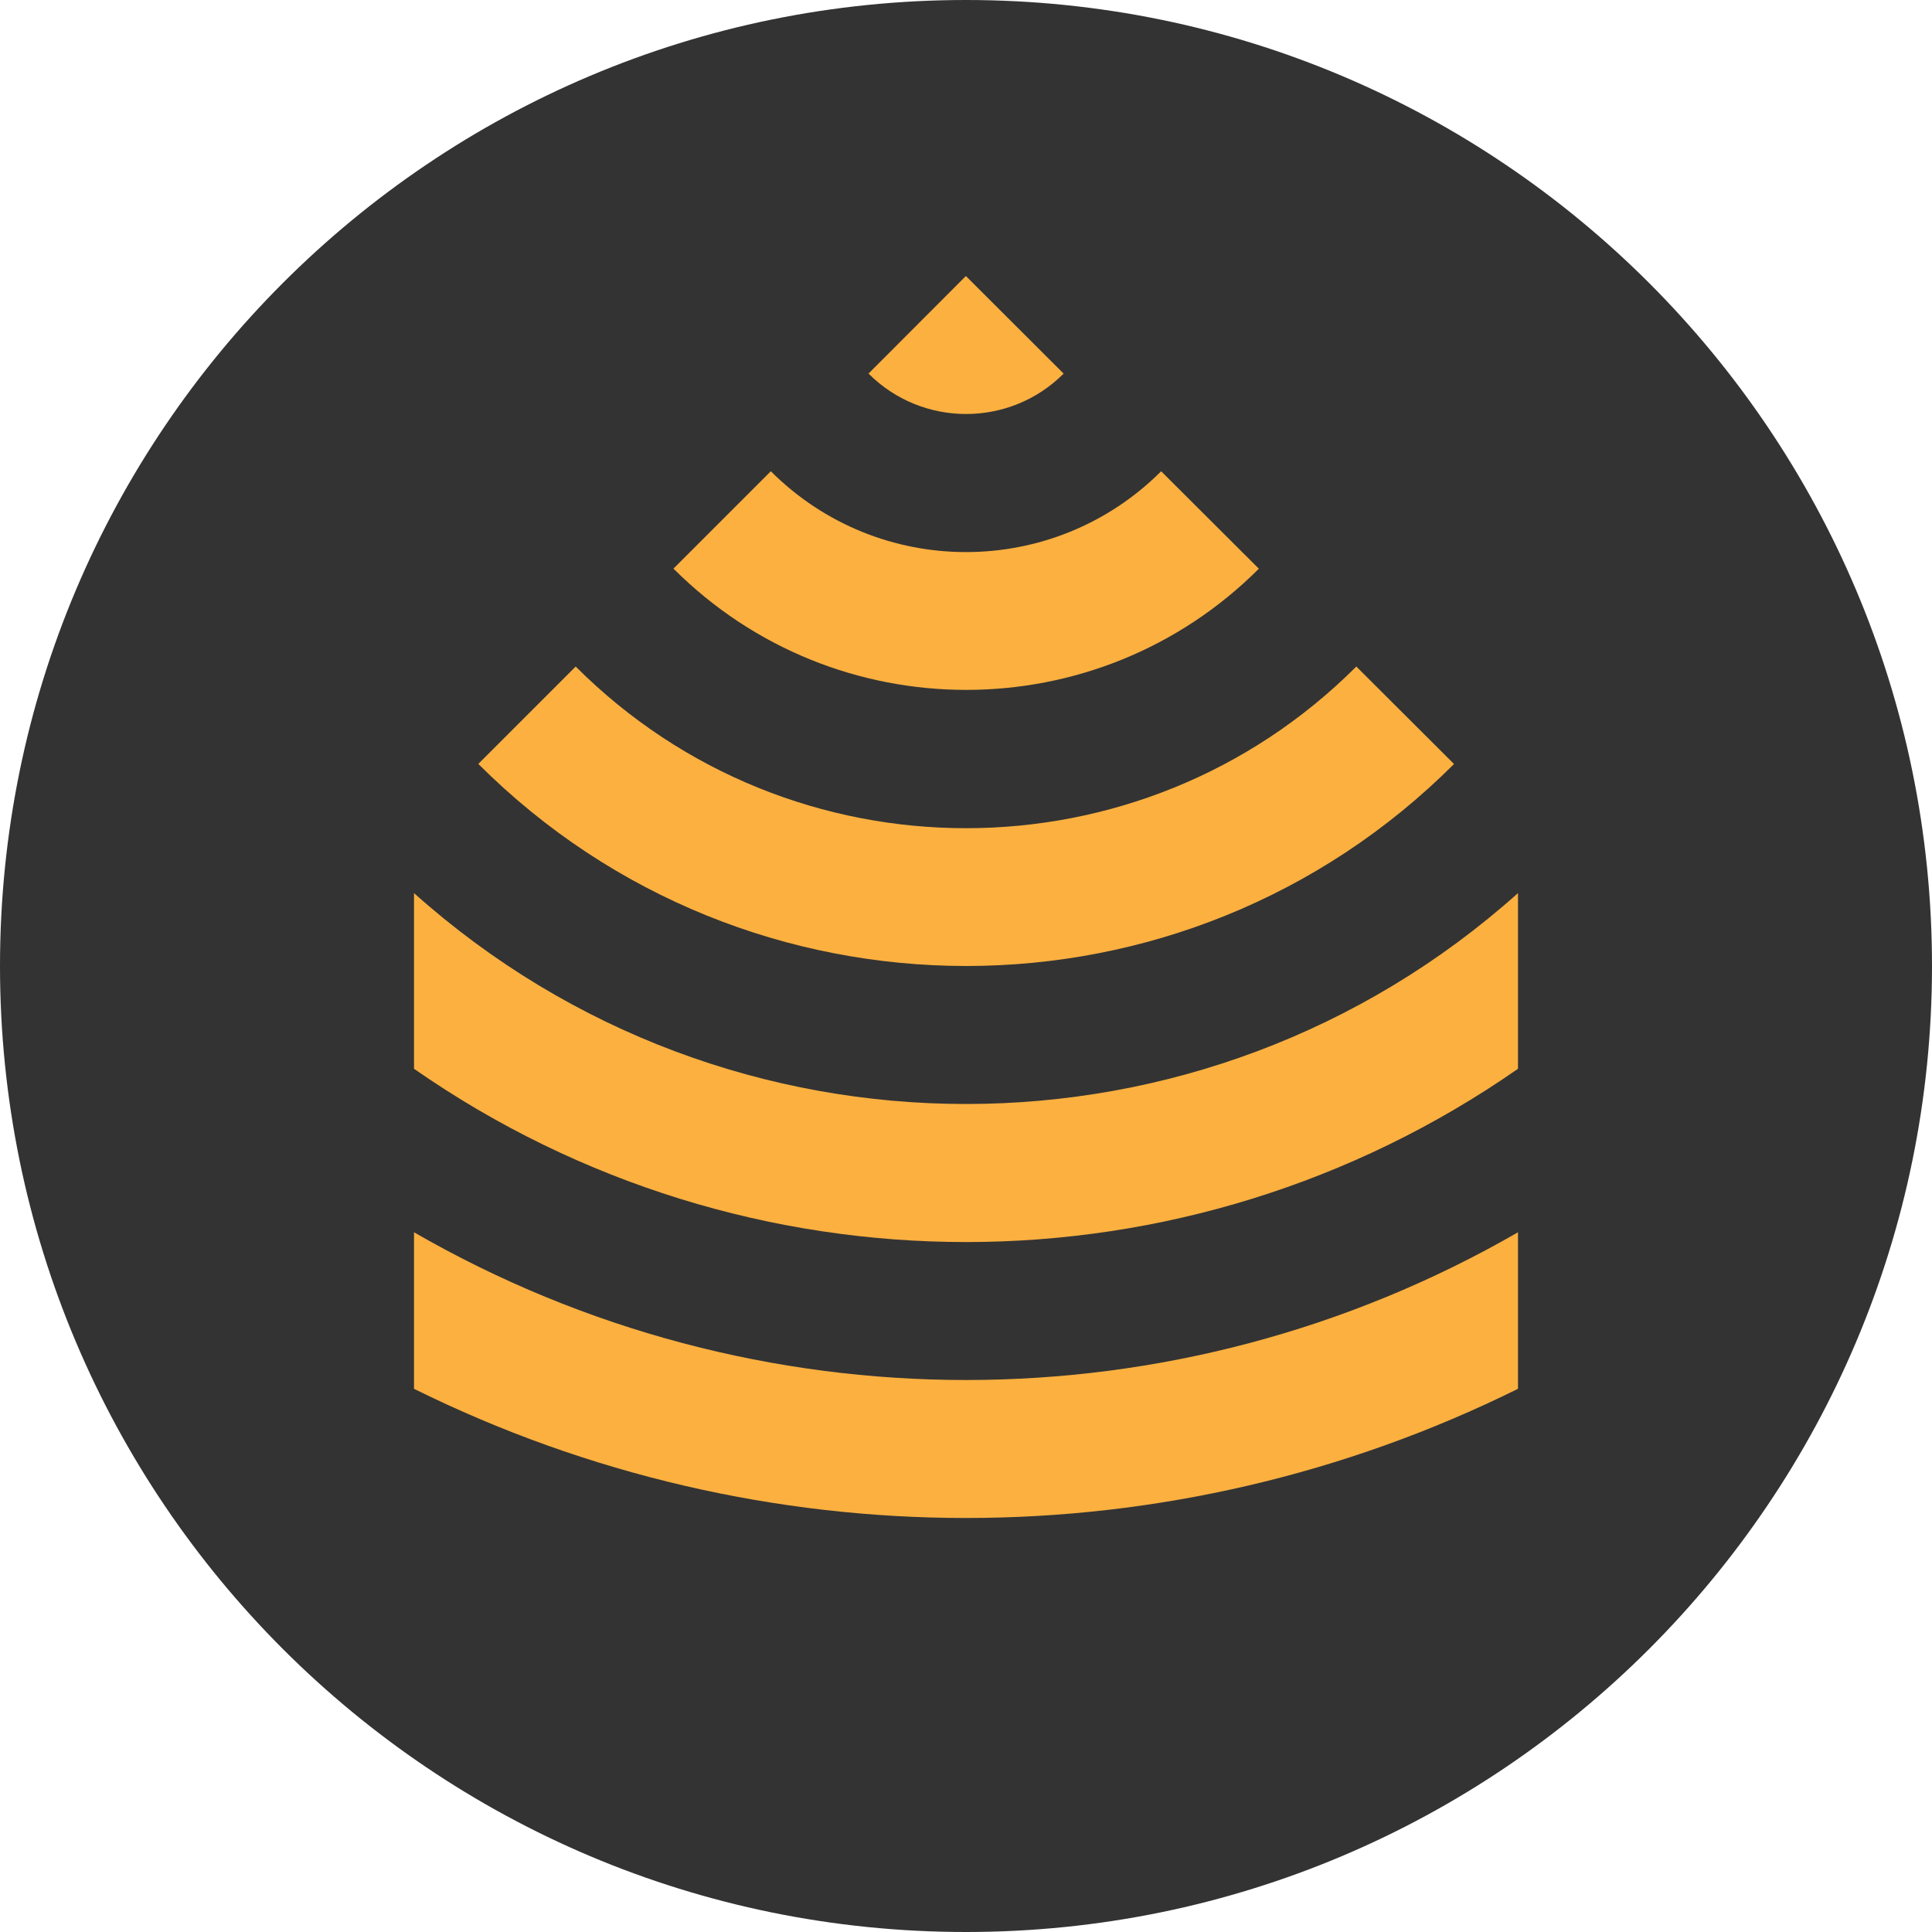
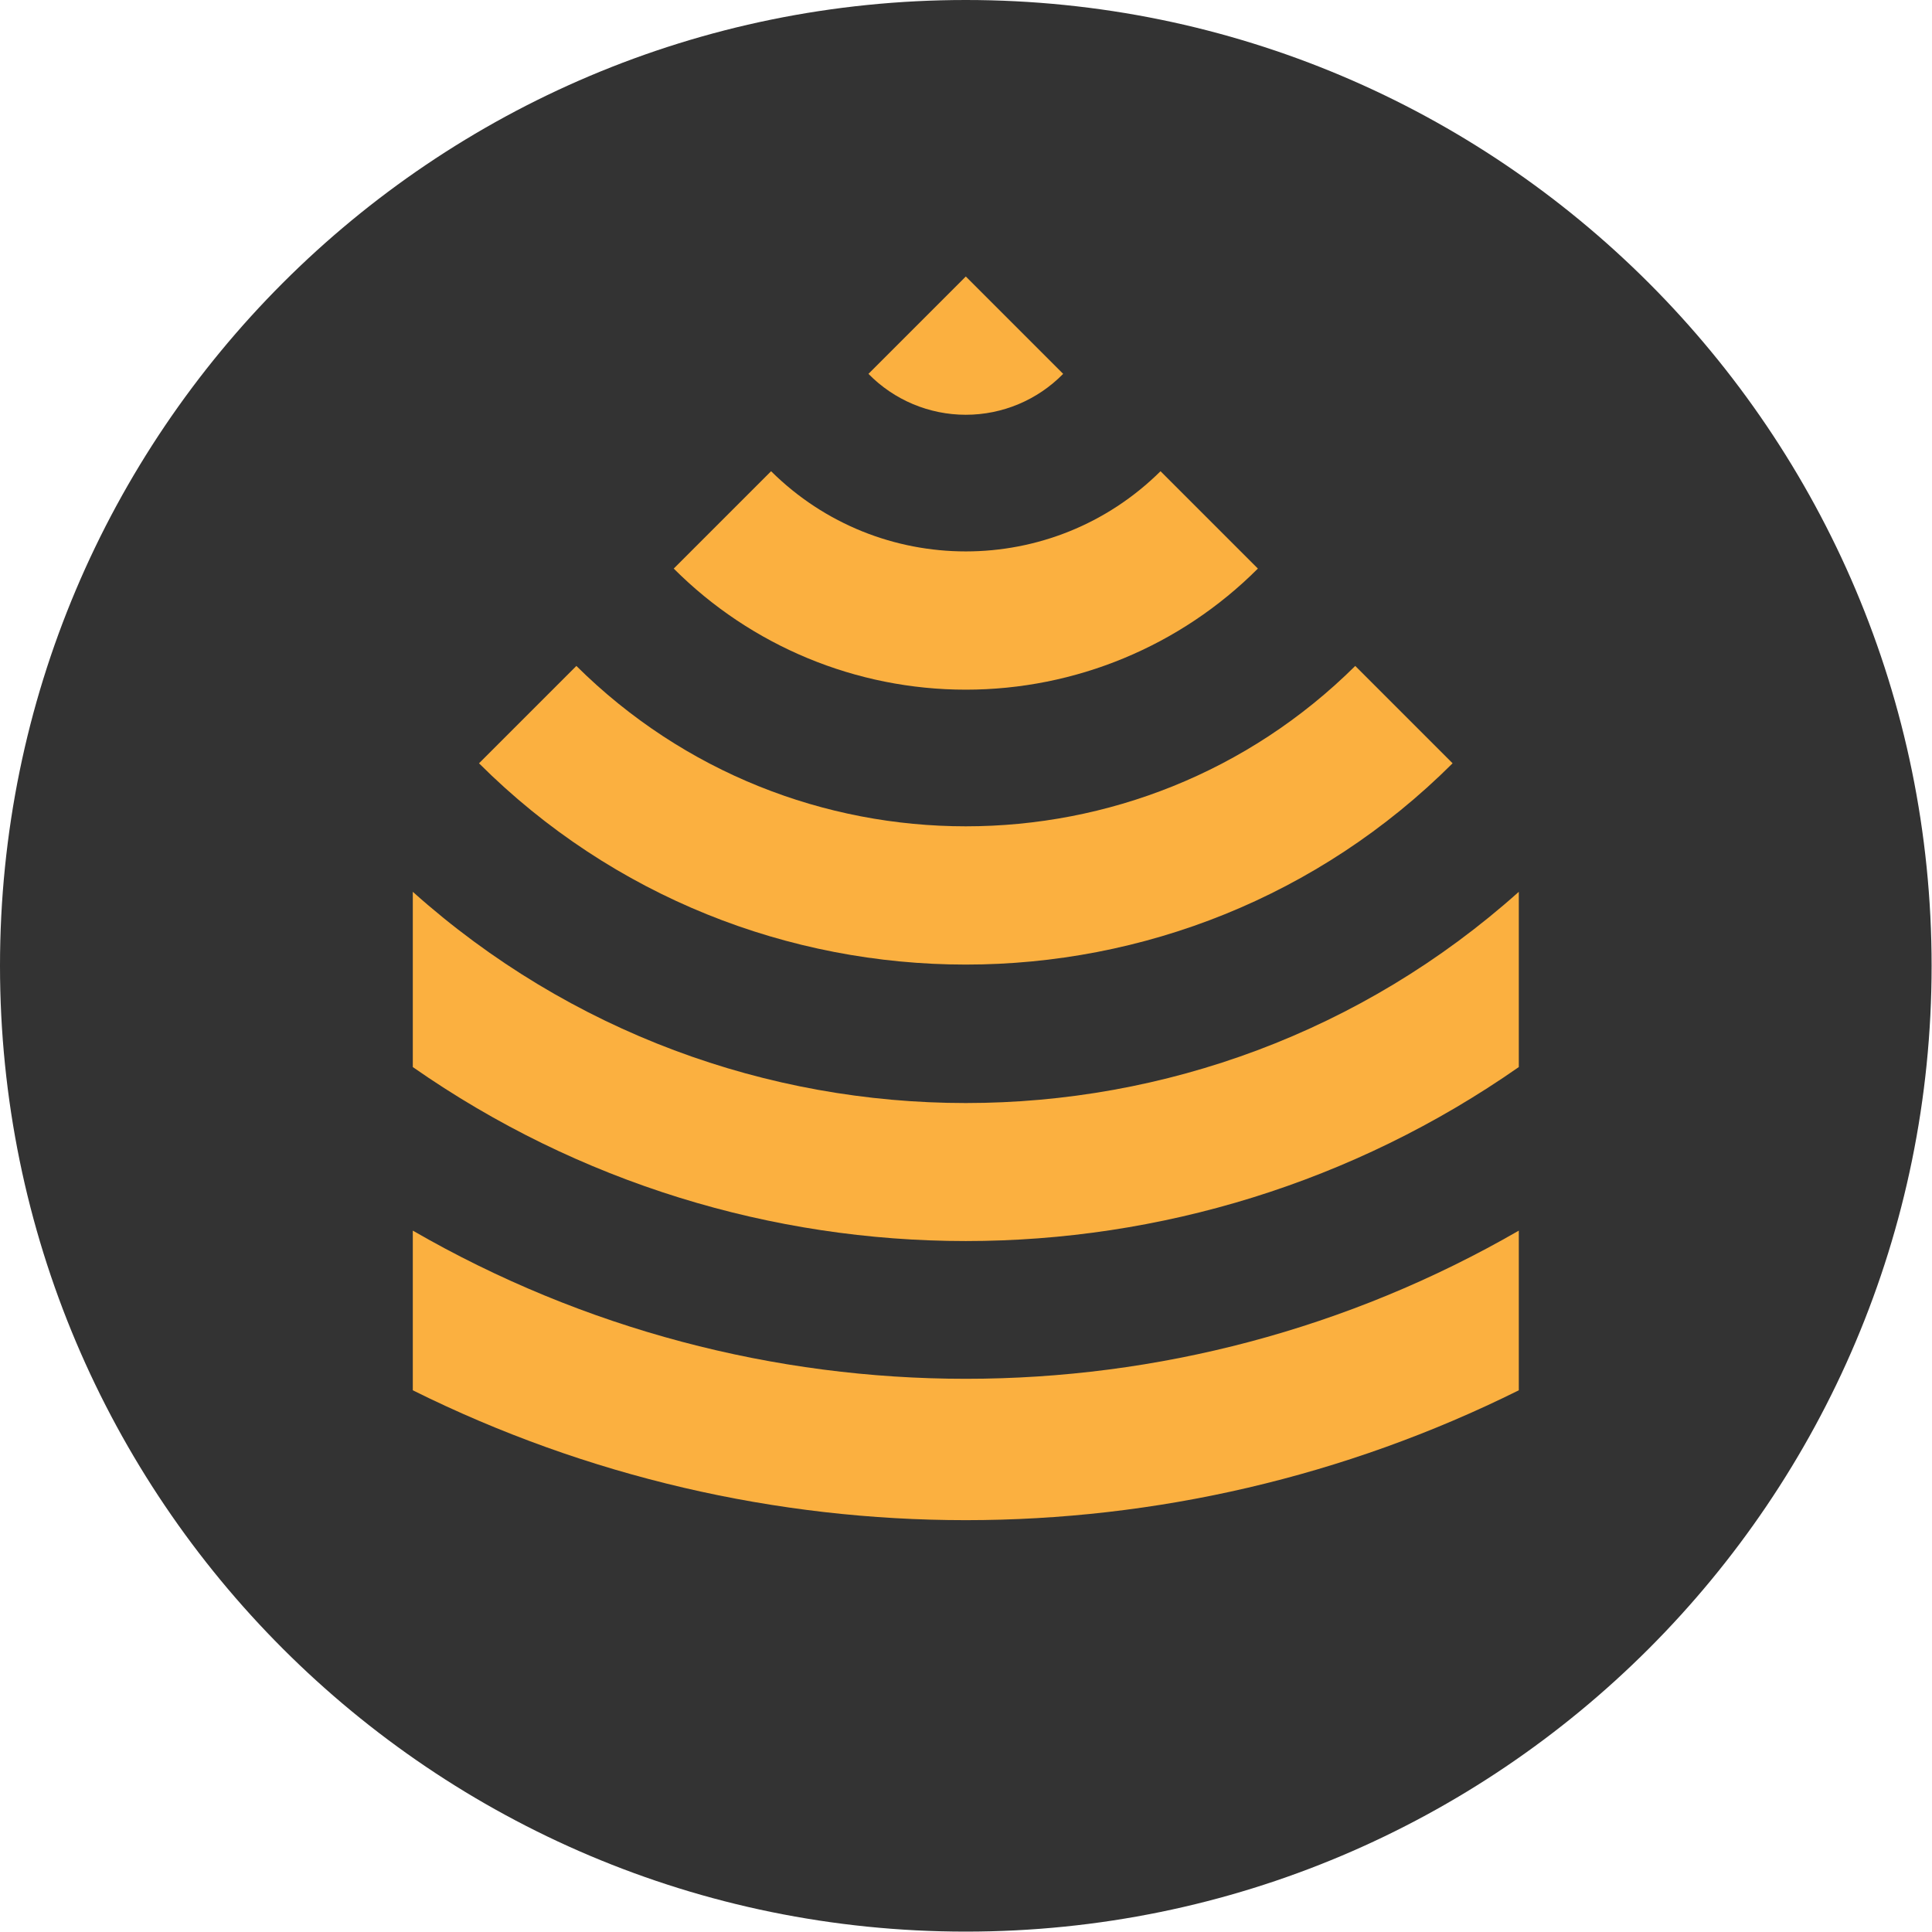
- <svg xmlns="http://www.w3.org/2000/svg" viewBox="0 0 496.06 496.06">
-   <defs>
-     <style>.cls-1{fill:#333;}.cls-2{fill:#fbb040;}</style>
+ <svg xmlns="http://www.w3.org/2000/svg" viewBox="0 0 496.1 496.1" version="1.1" id="svg5">
+   <defs id="defs1">
+     <style id="style1">.cls-2{fill:#fbb040}</style>
  </defs>
  <g id="Layer_2" data-name="Layer 2">
    <g id="Layer_1-2" data-name="Layer 1">
-       <circle class="cls-1" cx="248.03" cy="248.03" r="248.03" />
-       <path class="cls-2" d="M323.2,146l-25.06-25a70.88,70.88,0,0,1-100.22,0l-25,25a106.29,106.29,0,0,0,150.33,0Z" />
-       <path class="cls-2" d="M373.31,196.14l-25.06-25a141.74,141.74,0,0,1-200.44,0l-25,25a177.17,177.17,0,0,0,250.55,0Z" />
-       <path class="cls-2" d="M273.09,95.92,248,70.87,223,95.92a35.43,35.43,0,0,0,50.11,0Z" />
-       <path class="cls-2" d="M106.3,229.31v45.11a248,248,0,0,0,283.46,0V229.31a212.55,212.55,0,0,1-283.46,0Z" />
-       <path class="cls-2" d="M106.3,316.4v40.19a319.38,319.38,0,0,0,283.46,0V316.4a283.76,283.76,0,0,1-283.46,0Z" />
+       <circle cx="248" cy="248" r="248" id="circle1" style="fill:#333" />
+       <path class="cls-2" d="m323 146-25-25a71 71 0 0 1-100 0l-25 25a106 106 0 0 0 150 0Z" id="path1" />
+       <path class="cls-2" d="m373 196-25-25a142 142 0 0 1-200 0l-25 25a177 177 0 0 0 250 0Z" id="path2" />
+       <path class="cls-2" d="m273 96-25-25-25 25a35 35 0 0 0 50 0Z" id="path3" />
+       <path class="cls-2" d="M106 229v45a248 248 0 0 0 284 0v-45a213 213 0 0 1-284 0Z" id="path4" />
+       <path class="cls-2" d="M106 316v41a319 319 0 0 0 284 0v-41a284 284 0 0 1-284 0Z" id="path5" />
    </g>
  </g>
</svg>
